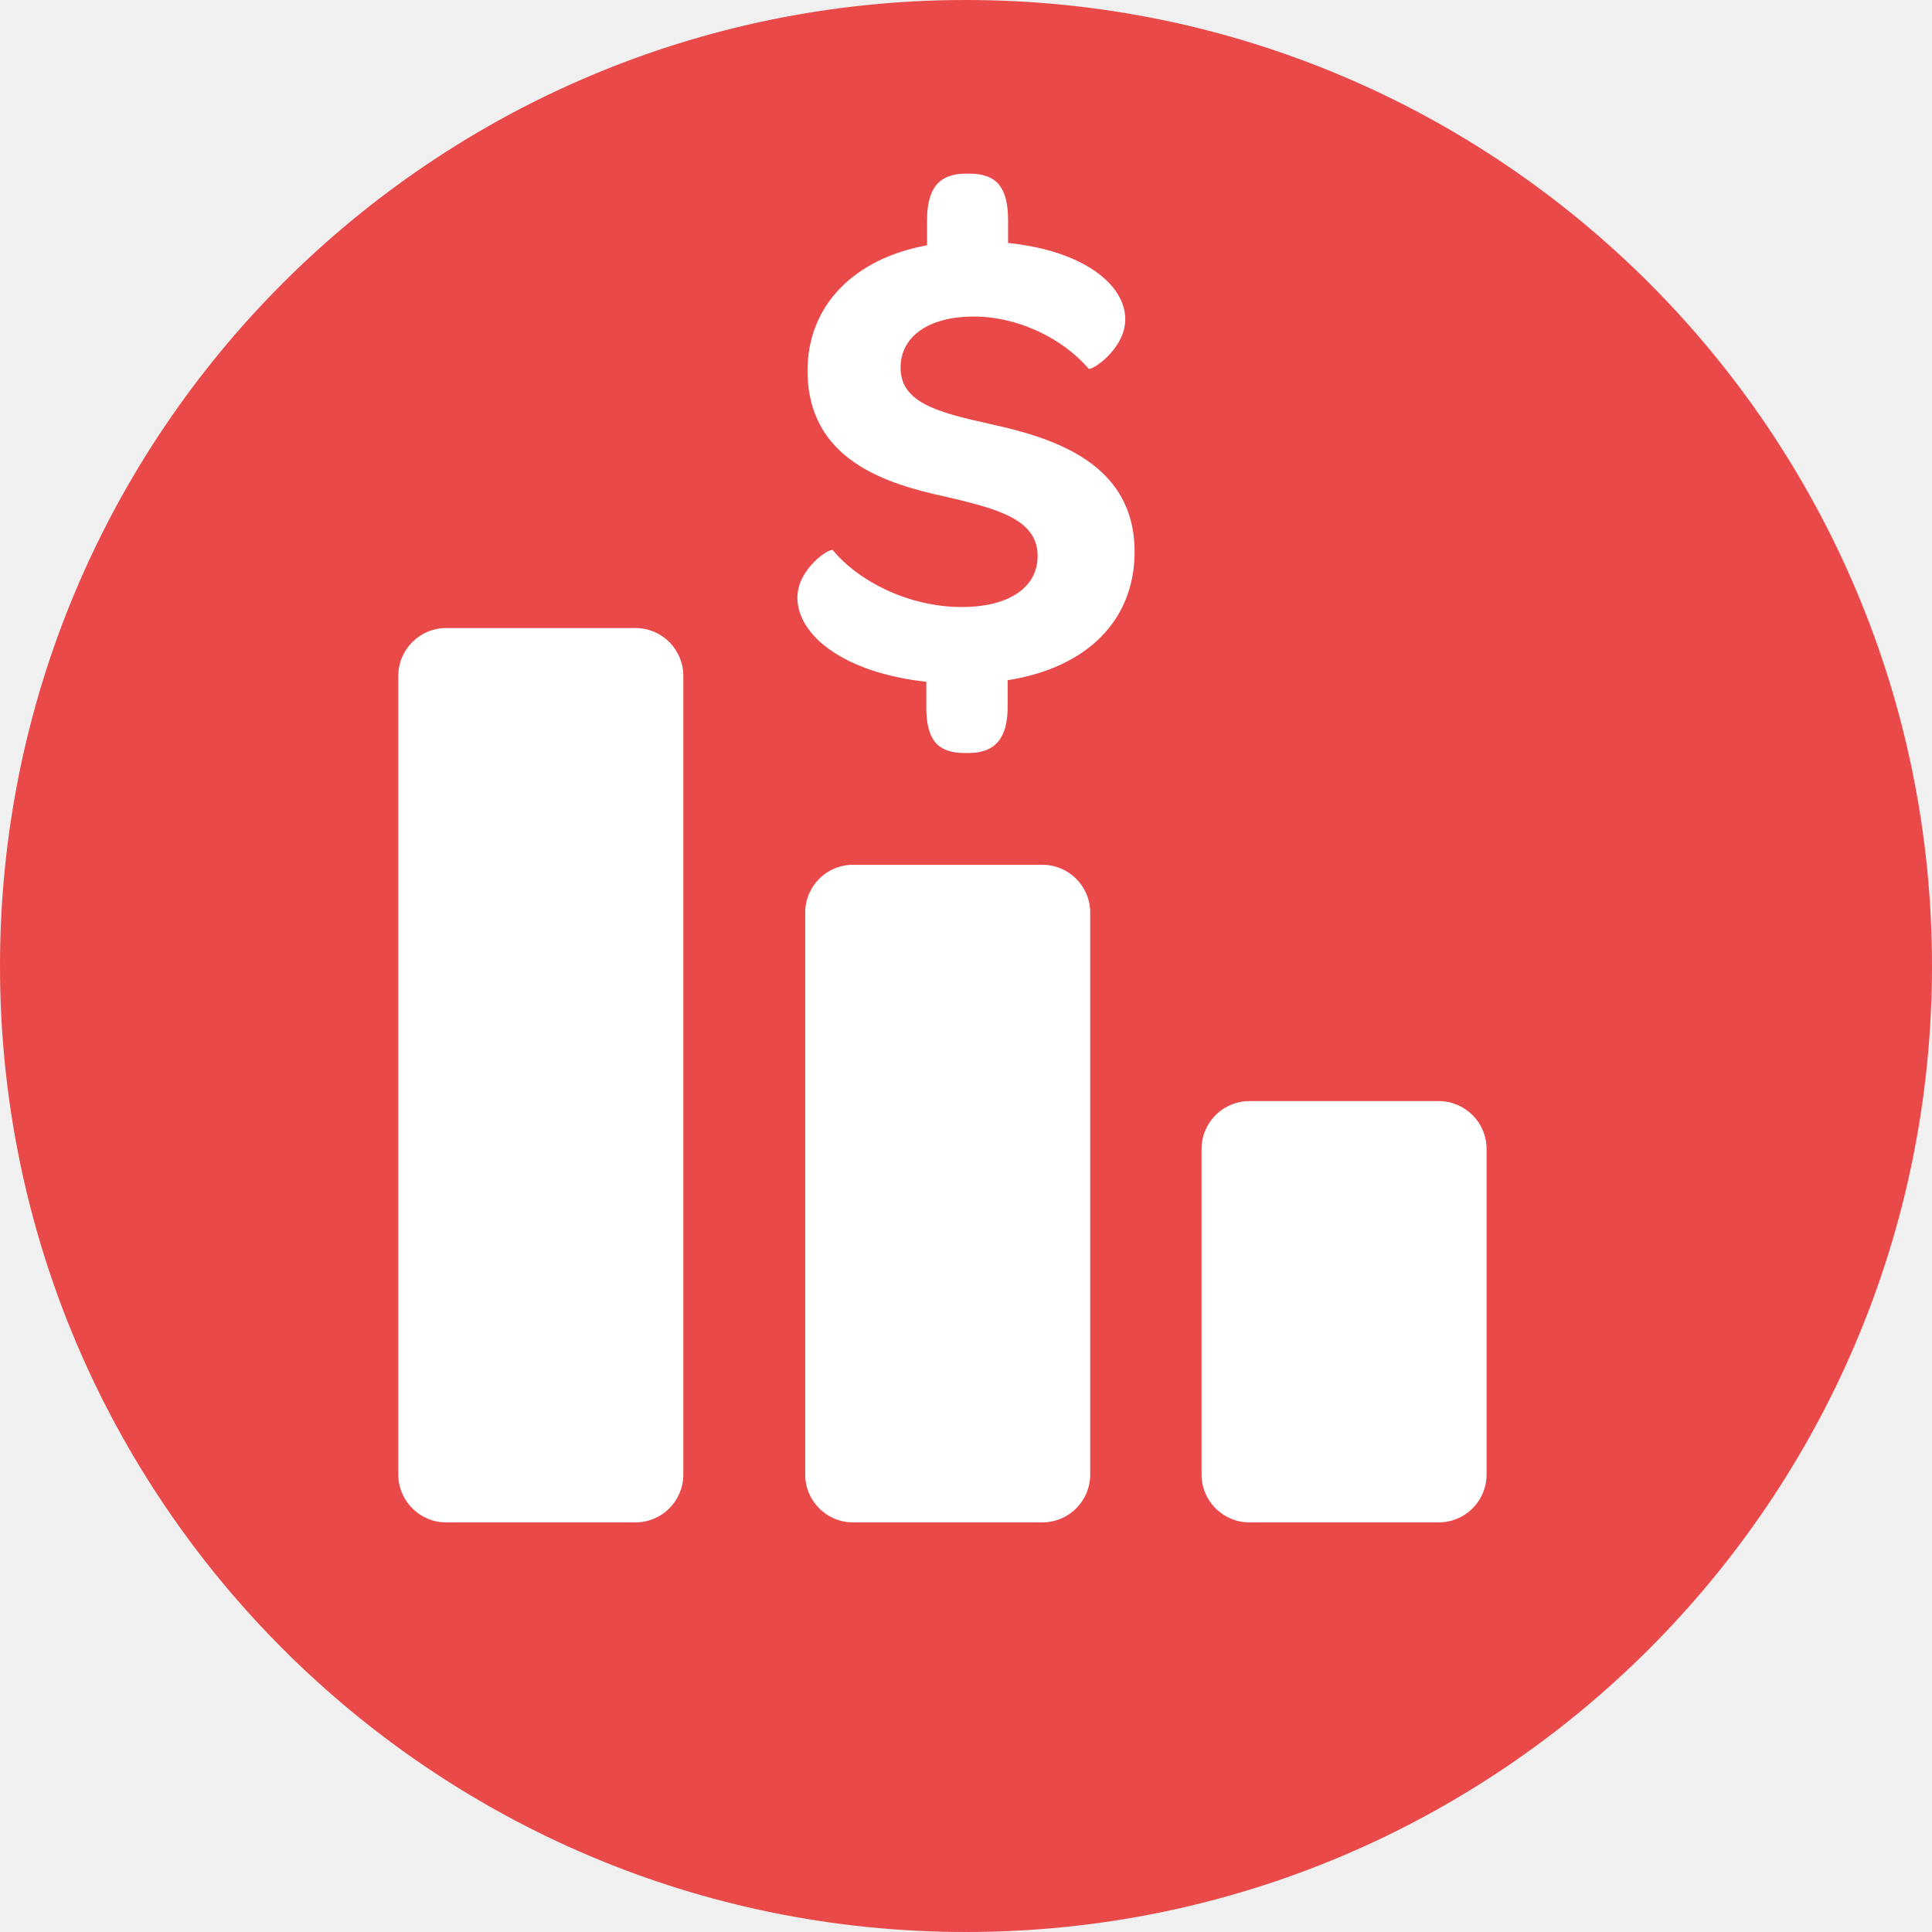
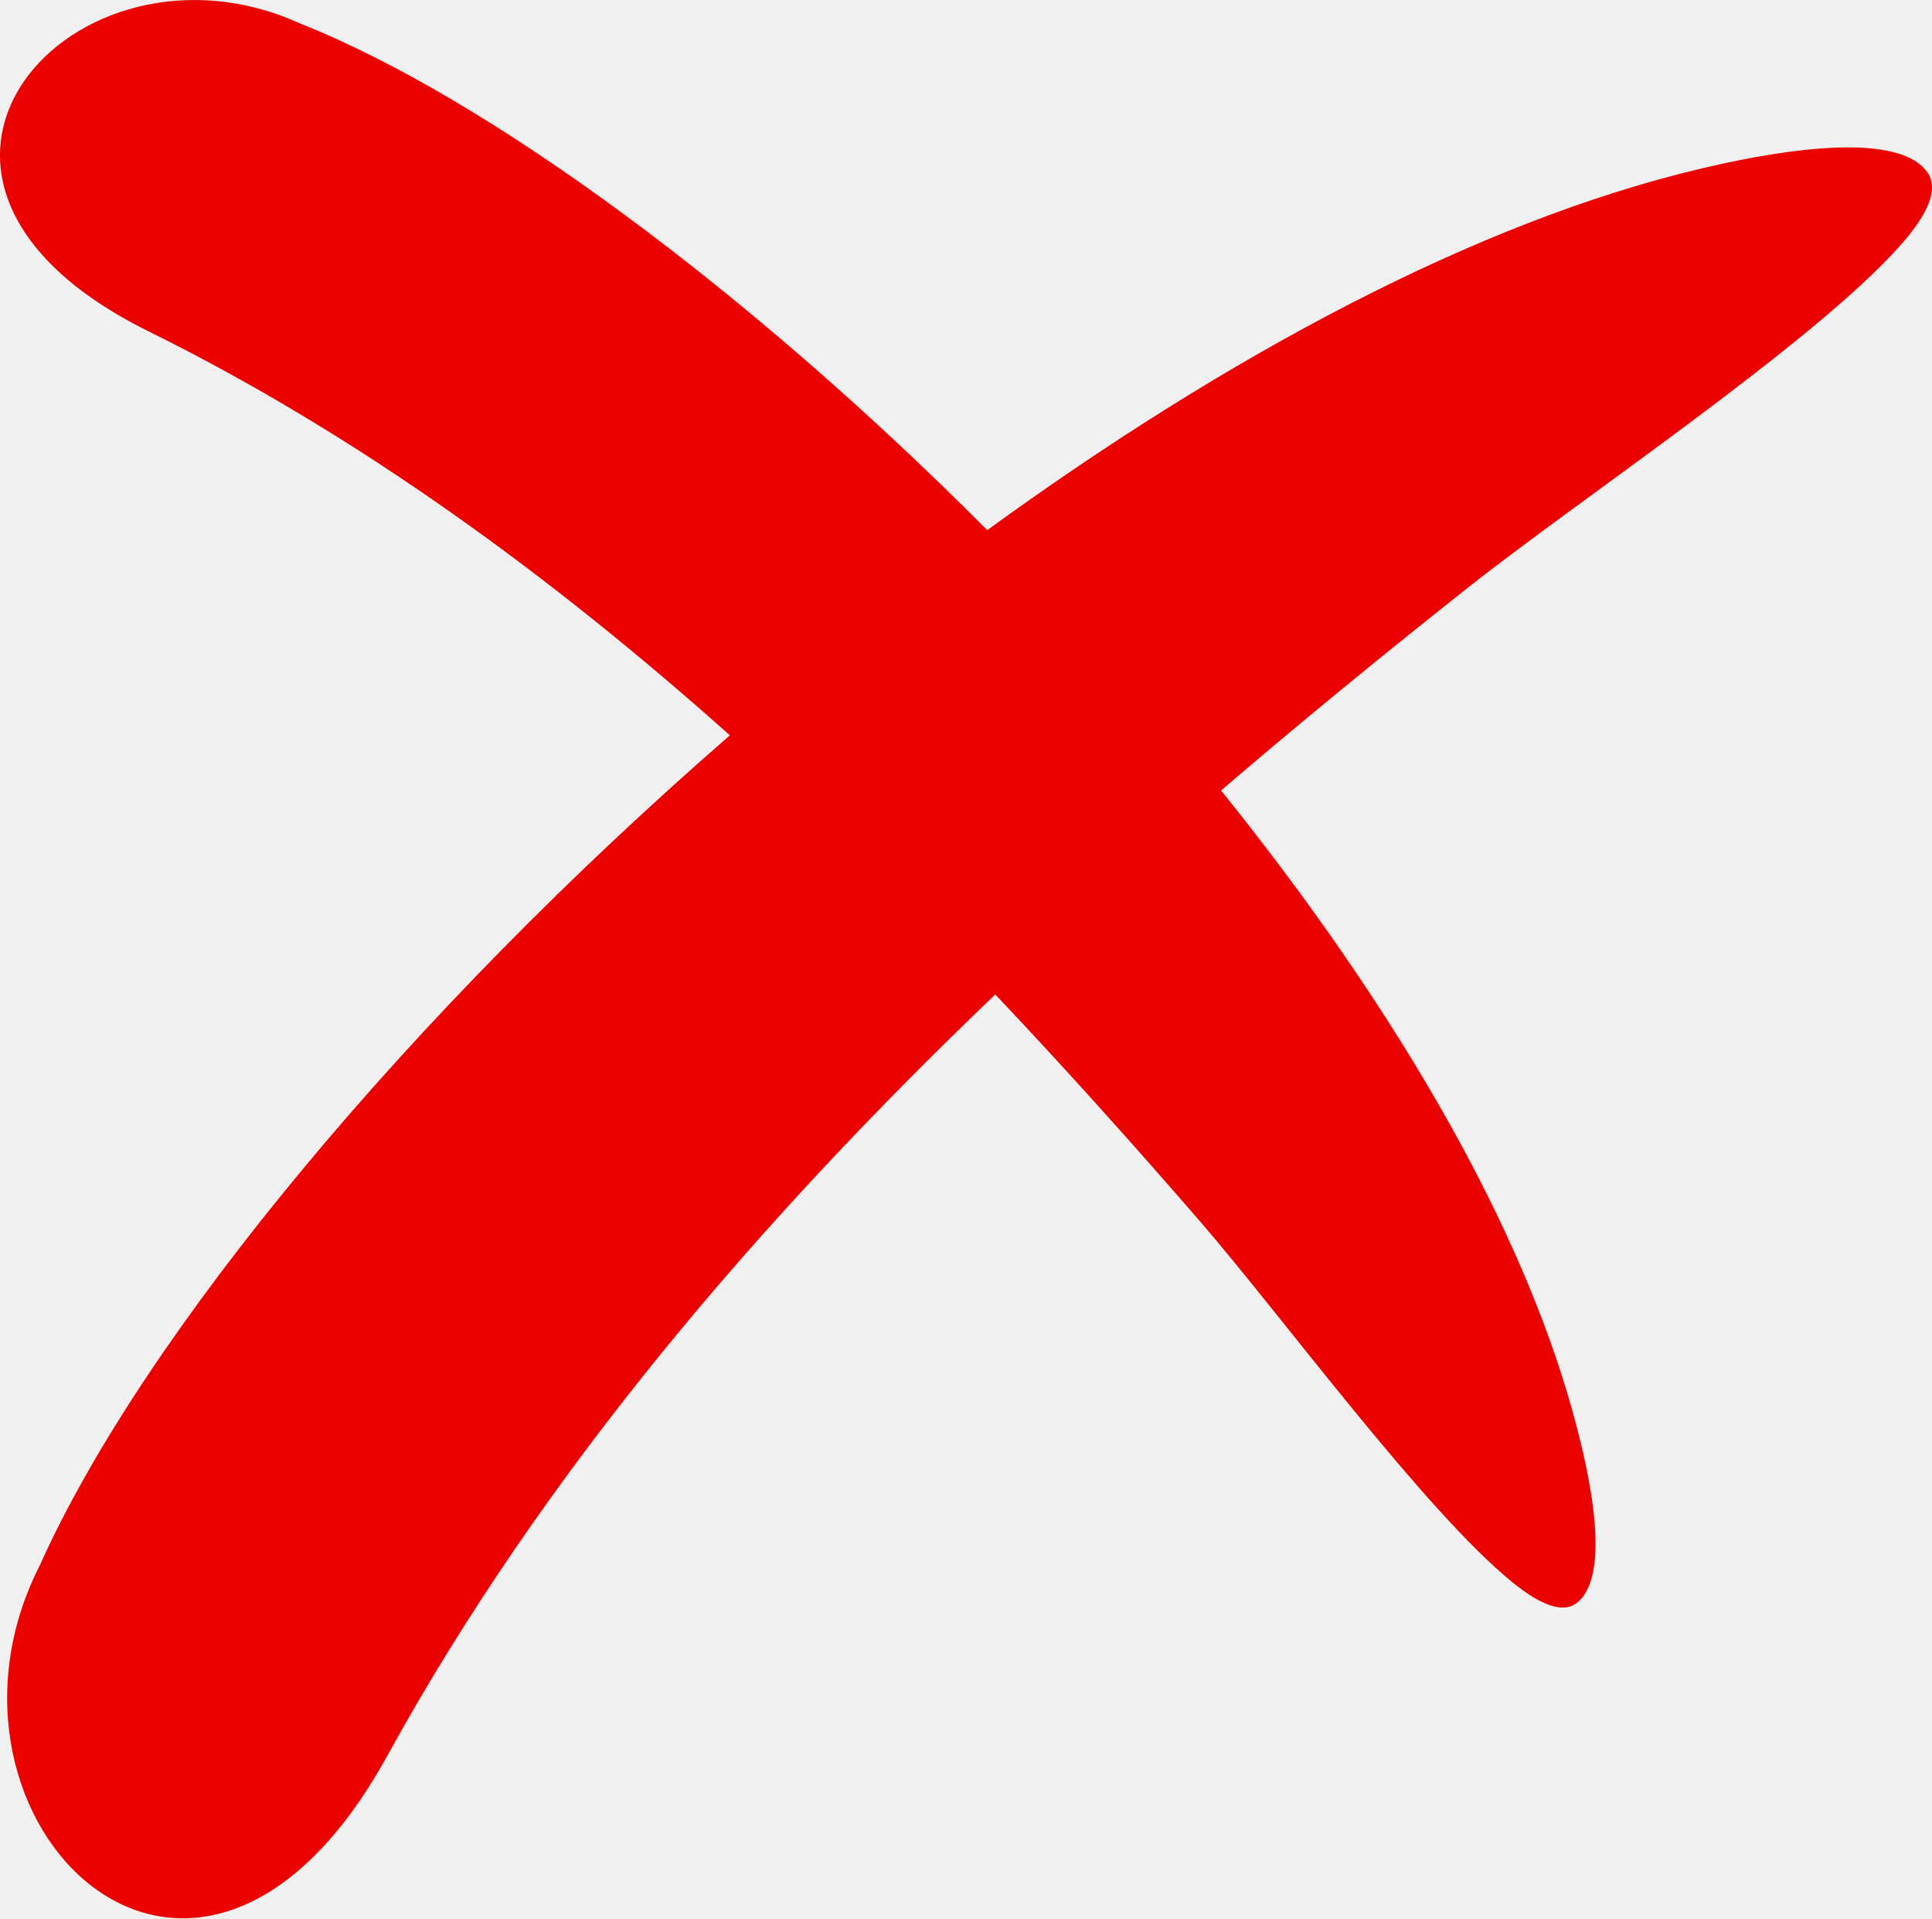
- <svg xmlns="http://www.w3.org/2000/svg" height="800px" width="800px" version="1.1" id="Layer_1" viewBox="0 0 496.2 496.2" xml:space="preserve">
-   <path style="fill:#EA4949;" d="M0,248.1C0,111.1,111.1,0,248.1,0s248.1,111.1,248.1,248.1S385.1,496.2,248.1,496.2S0,385.1,0,248.1z  " />
-   <g>
-     <path style="fill:#FFFFFF;" d="M308.6,378.7c0,6.8,5.5,12.3,12.3,12.3h48.6c6.8,0,12.3-5.5,12.3-12.3v-83.6   c0-6.8-5.5-12.3-12.3-12.3h-48.6c-6.8,0-12.3,5.5-12.3,12.3V378.7z" />
-     <path style="fill:#FFFFFF;" d="M206.8,378.7c0,6.8,5.5,12.3,12.3,12.3h48.6c6.8,0,12.3-5.5,12.3-12.3V234.4   c0-6.8-5.5-12.3-12.3-12.3h-48.6c-6.8,0-12.3,5.5-12.3,12.3V378.7z" />
-     <path style="fill:#FFFFFF;" d="M102.3,378.7c0,6.8,5.5,12.3,12.3,12.3h48.6c6.8,0,12.3-5.5,12.3-12.3V173.6   c0-6.8-5.5-12.3-12.3-12.3h-48.6c-6.8,0-12.3,5.5-12.3,12.3C102.3,173.6,102.3,378.7,102.3,378.7z" />
-     <path style="fill:#FFFFFF;" d="M289,82c0,7.8-8.9,13.4-9.4,12.7c-6.6-7.7-18-13.4-29.5-13.4c-11.7,0-18.8,5.2-18.8,13.1   c0,9.1,9.6,11.5,23,14.5c16,3.5,37.1,9.9,37.1,32.8c0,17.6-12.2,29.8-32.6,33v6.8c0,8-3.1,11.9-10.1,11.9h-0.9   c-7.3,0-9.9-3.7-9.9-11.9v-6.4c-21.1-2.3-33.1-11.9-33.1-21.6c0-7.5,8.4-12.9,9.1-12.2c6.6,8,19.5,14.6,33.1,14.6   c12.4,0,19.5-5.2,19.5-13.1c0-9.6-10.8-12.2-23.5-15.2c-15.3-3.3-35.6-9.4-35.6-32.4c0-16.7,11.9-28.8,30.7-32.2v-6.5   c0-8,3-11.9,9.9-11.9h1c7.1,0,9.9,3.7,9.9,11.9v5.9C278.3,64.4,289,73.1,289,82z" />
-   </g>
+ <svg xmlns="http://www.w3.org/2000/svg" shape-rendering="geometricPrecision" text-rendering="geometricPrecision" image-rendering="optimizeQuality" fill-rule="evenodd" clip-rule="evenodd" viewBox="0 0 512 508.33">
+   <path fill="#EB0100" d="M317.99 323.62c-17.23-19.89-35.3-40.09-54.23-60.09-62.06 59.35-119.53 126.18-161.12 201.73-51.02 92.68-126.31 16.84-92.15-50.33 27.46-61.28 98.07-146.3 182.94-220.07-46.74-41.72-97.97-79.34-154.08-107.07C-42.76 47.2 19.97-20.82 79.37 6.16c50.04 19.82 119.09 70.85 182.26 134.32 63.11-45.86 129.55-81.8 189.45-95.87 13-3.06 50.95-11.33 59.69 1.04 3.29 4.67-.33 11.68-7.08 19.29-22.99 25.96-84.78 67.12-114.72 90.82-21.61 17.11-43.55 34.99-65.37 53.71 23.2 28.81 43.94 58.64 60.47 88.17 14.37 25.66 25.55 51.1 32.42 75.46 3.14 11.13 11.75 43.64 1.38 51.66-3.91 3.03-10.11.16-16.95-5.38-23.34-18.89-61.29-70.77-82.93-95.76z" />
</svg>
